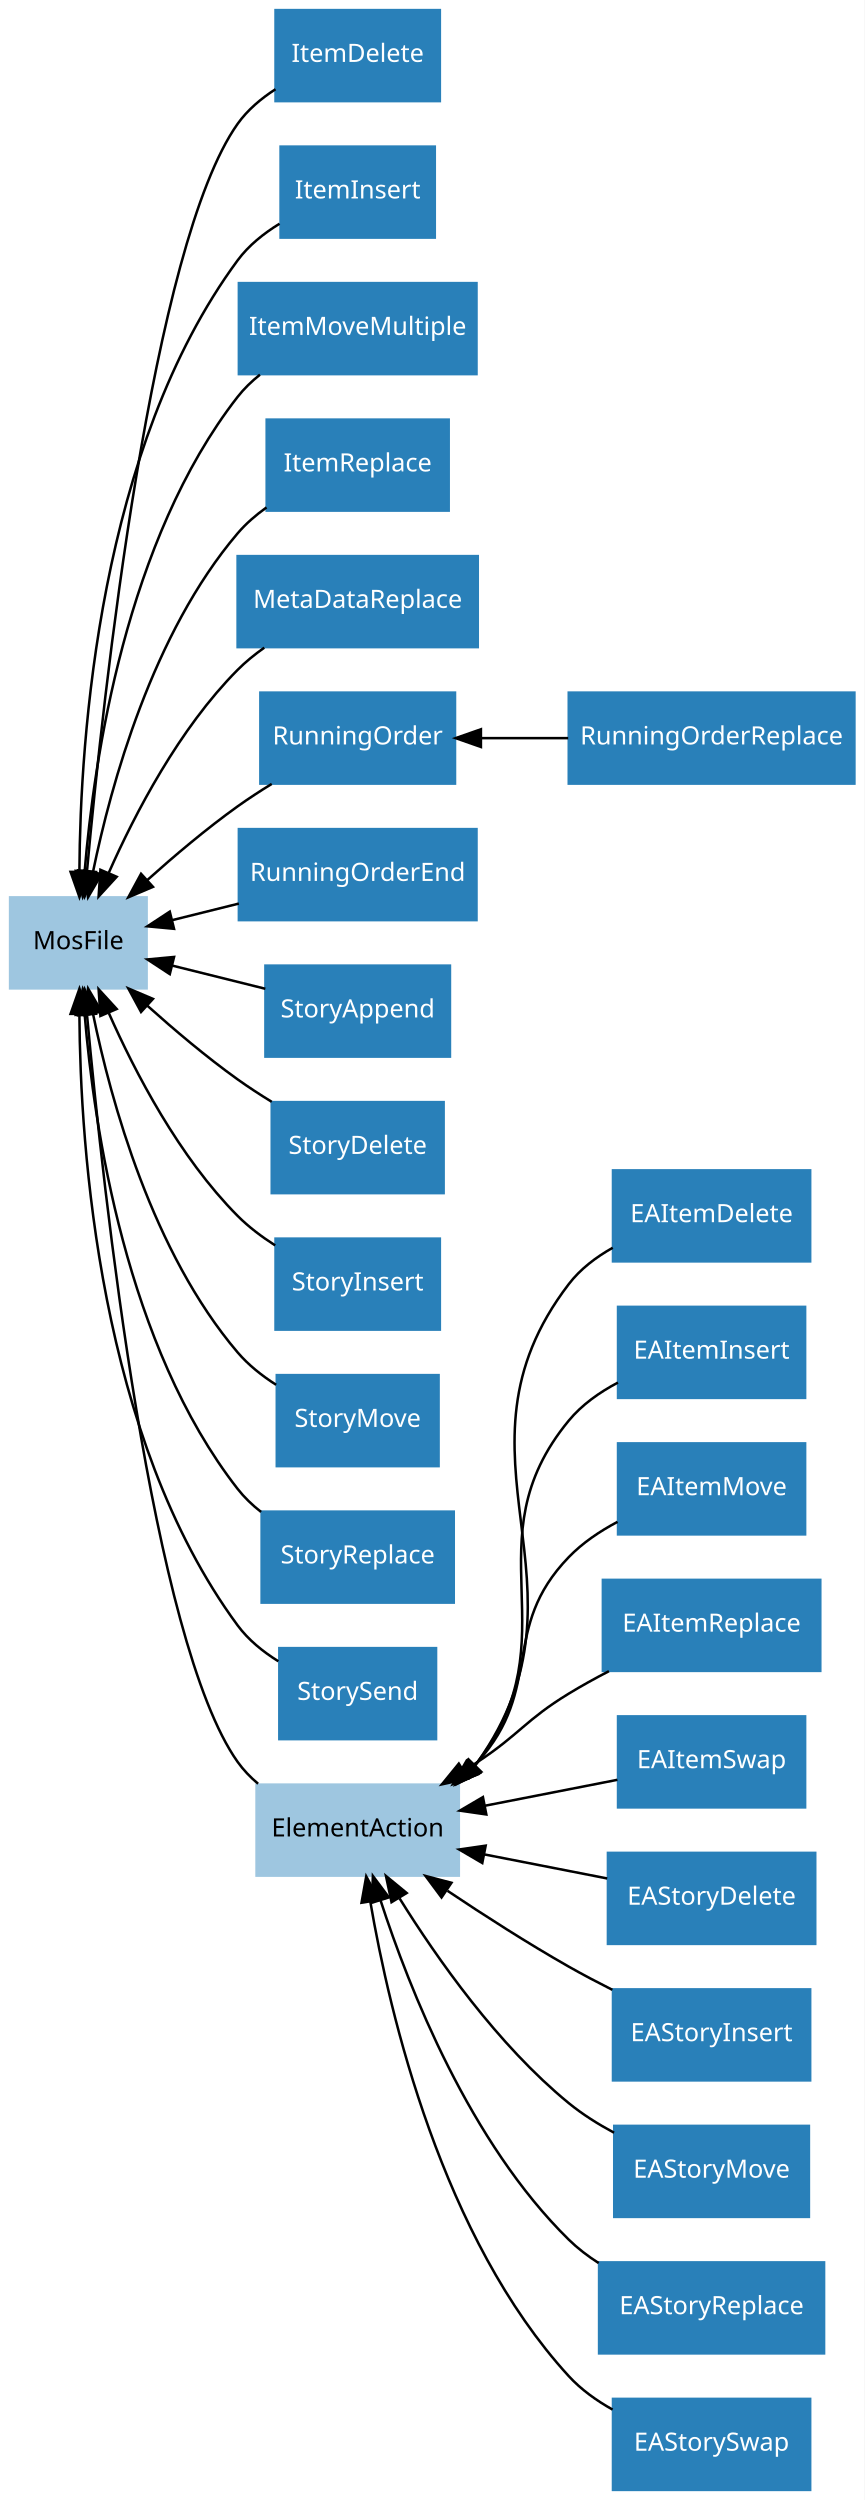
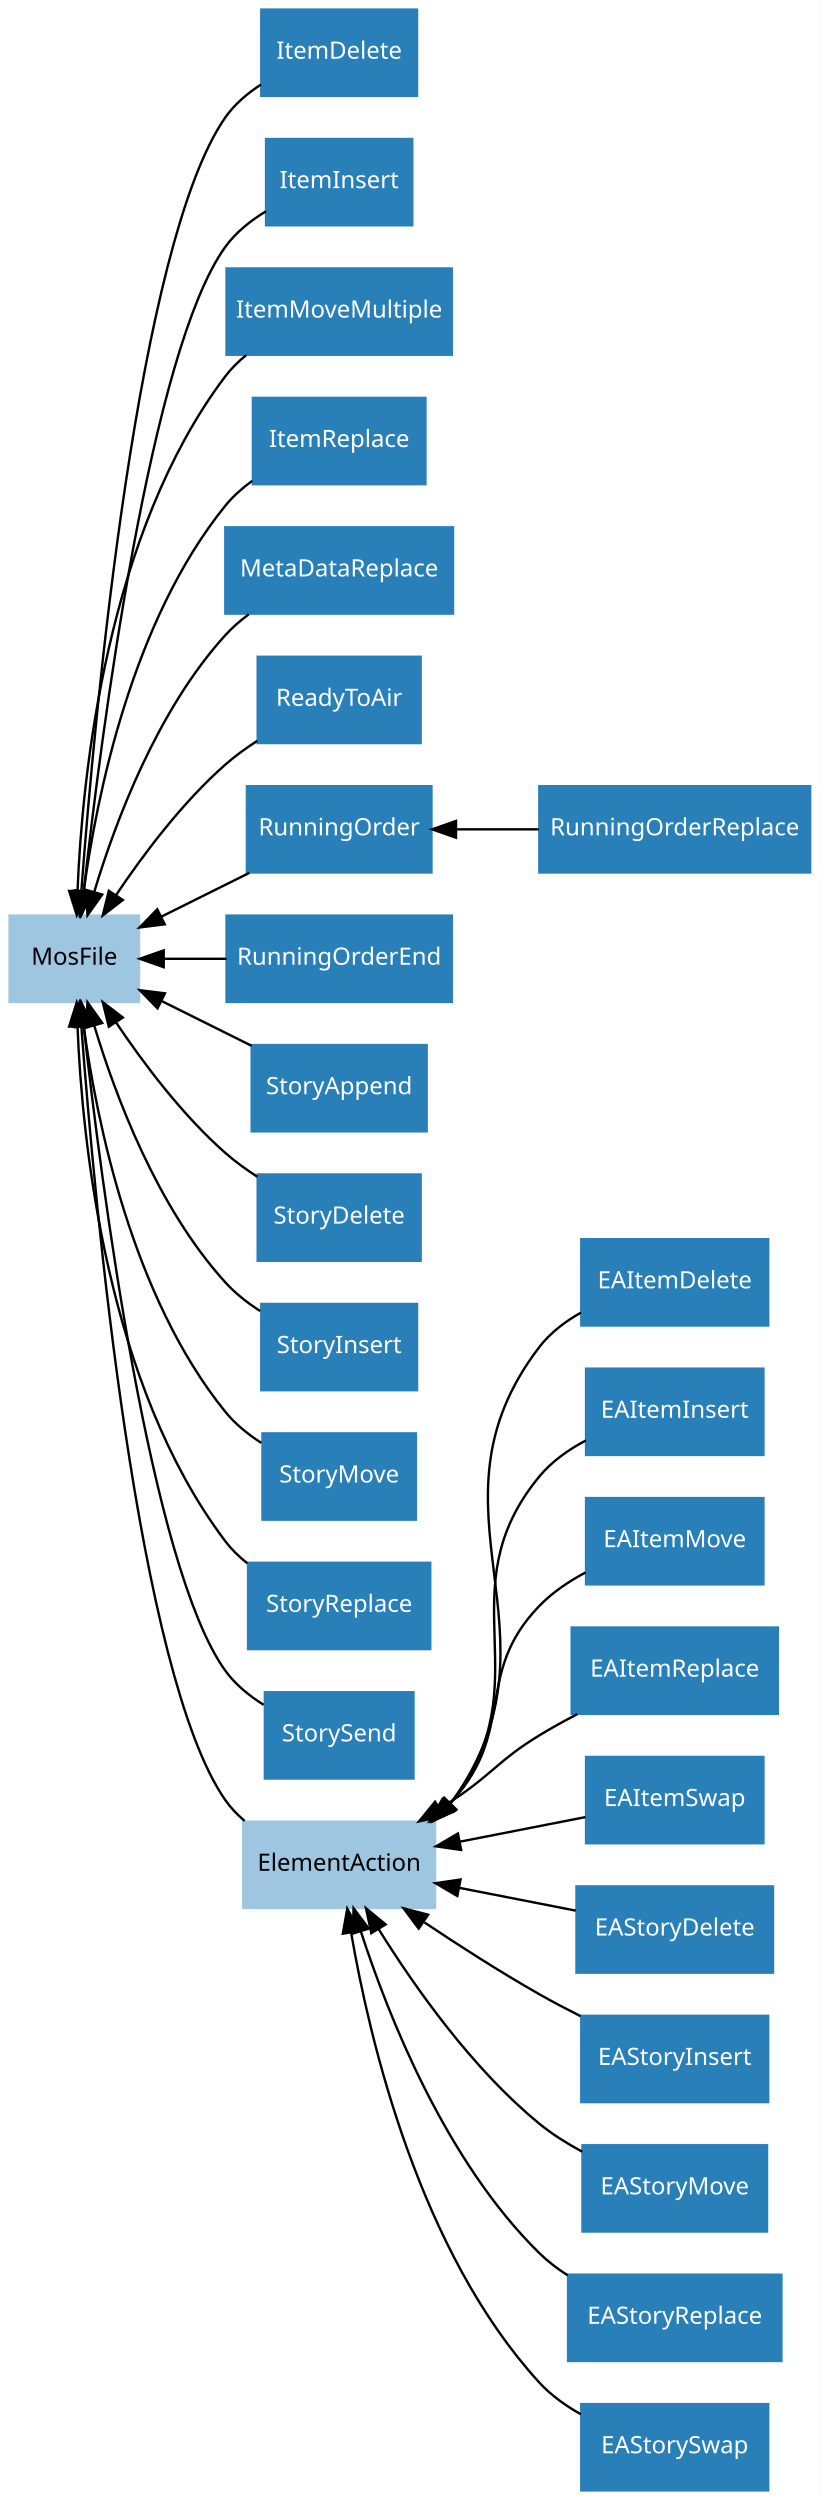
- <svg xmlns="http://www.w3.org/2000/svg" width="342pt" height="989pt" viewBox="0.00 0.00 342.00 989.00">
-   <g id="graph0" class="graph" transform="scale(1 1) rotate(0) translate(4 985)">
-     <polygon fill="white" stroke="transparent" points="-4,4 -4,-985 338,-985 338,4 -4,4" />
+ <svg xmlns="http://www.w3.org/2000/svg" width="342pt" height="1043pt" viewBox="0.00 0.00 342.00 1043.00">
+   <g id="graph0" class="graph" transform="scale(1 1) rotate(0) translate(4 1039)">
+     <polygon fill="white" stroke="transparent" points="-4,4 -4,-1039 338,-1039 338,4 -4,4" />
    <g id="node1" class="node">
      <polygon fill="#9ec6e0" stroke="#9ec6e0" points="177.5,-279 97.5,-279 97.5,-243 177.5,-243 177.5,-279" />
      <text text-anchor="middle" x="137.5" y="-258.5" font-family="Sans" font-size="10.00" fill="#000000">ElementAction</text>
    </g>
    <g id="node2" class="node">
-       <polygon fill="#9ec6e0" stroke="#9ec6e0" points="54,-630 0,-630 0,-594 54,-594 54,-630" />
-       <text text-anchor="middle" x="27" y="-609.5" font-family="Sans" font-size="10.00" fill="#000000">MosFile</text>
+       <polygon fill="#9ec6e0" stroke="#9ec6e0" points="54,-657 0,-657 0,-621 54,-621 54,-657" />
+       <text text-anchor="middle" x="27" y="-636.5" font-family="Sans" font-size="10.00" fill="#000000">MosFile</text>
    </g>
    <g id="edge11" class="edge">
-       <path fill="none" stroke="black" d="M98.1,-279.35C95.04,-281.93 92.27,-284.8 90,-288 56.19,-335.67 36.88,-513.24 30.44,-583.31" />
-       <polygon fill="black" stroke="black" points="26.93,-583.32 29.52,-593.59 33.9,-583.95 26.93,-583.32" />
+       <path fill="none" stroke="black" d="M98.05,-279.32C95.01,-281.9 92.25,-284.79 90,-288 53.43,-340.35 35.52,-536.46 29.96,-610.48" />
+       <polygon fill="black" stroke="black" points="26.44,-610.65 29.2,-620.88 33.42,-611.16 26.44,-610.65" />
    </g>
    <g id="node3" class="node">
      <polygon fill="#2980b9" stroke="#2980b9" points="316.5,-522 238.5,-522 238.5,-486 316.5,-486 316.5,-522" />
      <text text-anchor="middle" x="277.5" y="-501.5" font-family="Sans" font-size="10.00" fill="#ffffff">EAItemDelete</text>
    </g>
    <g id="edge1" class="edge">
      <path fill="none" stroke="black" d="M238.4,-491.39C231.77,-487.67 225.56,-482.96 221,-477 169.04,-409.09 234.44,-357.77 185,-288 184.65,-287.5 184.28,-287.01 183.9,-286.52" />
      <polygon fill="black" stroke="black" points="186.39,-284.07 176.9,-279.35 181.38,-288.95 186.39,-284.07" />
    </g>
    <g id="node4" class="node">
      <polygon fill="#2980b9" stroke="#2980b9" points="314.5,-468 240.5,-468 240.5,-432 314.5,-432 314.5,-468" />
      <text text-anchor="middle" x="277.5" y="-447.5" font-family="Sans" font-size="10.00" fill="#ffffff">EAItemInsert</text>
    </g>
    <g id="edge2" class="edge">
      <path fill="none" stroke="black" d="M240.45,-438.05C233.17,-434.22 226.18,-429.28 221,-423 181.51,-375.08 222.71,-337.33 185,-288 184.53,-287.39 184.05,-286.79 183.54,-286.2" />
      <polygon fill="black" stroke="black" points="185.86,-283.57 176.22,-279.17 181.01,-288.62 185.86,-283.57" />
    </g>
    <g id="node5" class="node">
      <polygon fill="#2980b9" stroke="#2980b9" points="314.5,-414 240.5,-414 240.5,-378 314.5,-378 314.5,-414" />
      <text text-anchor="middle" x="277.5" y="-393.5" font-family="Sans" font-size="10.00" fill="#ffffff">EAItemMove</text>
    </g>
    <g id="edge3" class="edge">
      <path fill="none" stroke="black" d="M240.3,-382.96C233.28,-379.24 226.43,-374.63 221,-369 193.63,-340.67 211.31,-317.32 185,-288 184.37,-287.3 183.72,-286.62 183.05,-285.94" />
      <polygon fill="black" stroke="black" points="185.11,-283.1 175.24,-279.25 180.56,-288.41 185.11,-283.1" />
    </g>
    <g id="node6" class="node">
      <polygon fill="#2980b9" stroke="#2980b9" points="320.5,-360 234.5,-360 234.5,-324 320.5,-324 320.5,-360" />
      <text text-anchor="middle" x="277.5" y="-339.5" font-family="Sans" font-size="10.00" fill="#ffffff">EAItemReplace</text>
    </g>
    <g id="edge4" class="edge">
      <path fill="none" stroke="black" d="M236.89,-323.88C231.46,-321.07 226.03,-318.07 221,-315 203.93,-304.58 201.68,-299.04 185,-288 183.17,-286.79 181.28,-285.57 179.35,-284.35" />
      <polygon fill="black" stroke="black" points="181.17,-281.36 170.82,-279.11 177.51,-287.32 181.17,-281.36" />
    </g>
    <g id="node7" class="node">
      <polygon fill="#2980b9" stroke="#2980b9" points="314.5,-306 240.5,-306 240.5,-270 314.5,-270 314.5,-306" />
      <text text-anchor="middle" x="277.5" y="-285.5" font-family="Sans" font-size="10.00" fill="#ffffff">EAItemSwap</text>
    </g>
    <g id="edge5" class="edge">
      <path fill="none" stroke="black" d="M240.24,-280.91C224.22,-277.77 205.13,-274.04 187.84,-270.65" />
      <polygon fill="black" stroke="black" points="188.39,-267.2 177.91,-268.71 187.05,-274.07 188.39,-267.2" />
    </g>
    <g id="node8" class="node">
      <polygon fill="#2980b9" stroke="#2980b9" points="318.5,-252 236.5,-252 236.5,-216 318.5,-216 318.5,-252" />
      <text text-anchor="middle" x="277.5" y="-231.5" font-family="Sans" font-size="10.00" fill="#ffffff">EAStoryDelete</text>
    </g>
    <g id="edge6" class="edge">
      <path fill="none" stroke="black" d="M236.21,-241.88C221.07,-244.84 203.69,-248.25 187.82,-251.35" />
      <polygon fill="black" stroke="black" points="186.79,-247.99 177.65,-253.34 188.13,-254.86 186.79,-247.99" />
    </g>
    <g id="node9" class="node">
      <polygon fill="#2980b9" stroke="#2980b9" points="316.5,-198 238.5,-198 238.5,-162 316.5,-162 316.5,-198" />
      <text text-anchor="middle" x="277.5" y="-177.5" font-family="Sans" font-size="10.00" fill="#ffffff">EAStoryInsert</text>
    </g>
    <g id="edge7" class="edge">
      <path fill="none" stroke="black" d="M238.25,-197.82C232.41,-200.76 226.5,-203.88 221,-207 204.85,-216.17 187.57,-227.26 173.02,-237" />
      <polygon fill="black" stroke="black" points="170.67,-234.37 164.35,-242.87 174.59,-240.16 170.67,-234.37" />
    </g>
    <g id="node10" class="node">
      <polygon fill="#2980b9" stroke="#2980b9" points="316,-144 239,-144 239,-108 316,-108 316,-144" />
      <text text-anchor="middle" x="277.5" y="-123.5" font-family="Sans" font-size="10.00" fill="#ffffff">EAStoryMove</text>
    </g>
    <g id="edge8" class="edge">
      <path fill="none" stroke="black" d="M238.92,-141.3C232.62,-144.68 226.39,-148.59 221,-153 192.95,-175.95 168.86,-210.24 154.07,-234" />
      <polygon fill="black" stroke="black" points="150.89,-232.49 148.69,-242.86 156.88,-236.13 150.89,-232.49" />
    </g>
    <g id="node11" class="node">
      <polygon fill="#2980b9" stroke="#2980b9" points="322,-90 233,-90 233,-54 322,-54 322,-90" />
      <text text-anchor="middle" x="277.5" y="-69.5" font-family="Sans" font-size="10.00" fill="#ffffff">EAStoryReplace</text>
    </g>
    <g id="edge9" class="edge">
      <path fill="none" stroke="black" d="M232.83,-89.73C228.56,-92.46 224.52,-95.55 221,-99 181.95,-137.34 157.95,-198.06 146.53,-233.25" />
      <polygon fill="black" stroke="black" points="143.16,-232.3 143.51,-242.88 149.84,-234.39 143.16,-232.3" />
    </g>
    <g id="node12" class="node">
      <polygon fill="#2980b9" stroke="#2980b9" points="316.5,-36 238.5,-36 238.5,0 316.5,0 316.5,-36" />
      <text text-anchor="middle" x="277.5" y="-15.5" font-family="Sans" font-size="10.00" fill="#ffffff">EAStorySwap</text>
    </g>
    <g id="edge10" class="edge">
      <path fill="none" stroke="black" d="M238.34,-31.76C231.96,-35.33 225.85,-39.71 221,-45 170.93,-99.68 150.17,-187.89 142.48,-232.79" />
      <polygon fill="black" stroke="black" points="139.02,-232.28 140.88,-242.71 145.93,-233.4 139.02,-232.28" />
    </g>
    <g id="node13" class="node">
-       <polygon fill="#2980b9" stroke="#2980b9" points="170,-981 105,-981 105,-945 170,-945 170,-981" />
-       <text text-anchor="middle" x="137.5" y="-960.5" font-family="Sans" font-size="10.00" fill="#ffffff">ItemDelete</text>
+       <polygon fill="#2980b9" stroke="#2980b9" points="170,-1035 105,-1035 105,-999 170,-999 170,-1035" />
+       <text text-anchor="middle" x="137.5" y="-1014.5" font-family="Sans" font-size="10.00" fill="#ffffff">ItemDelete</text>
    </g>
    <g id="edge12" class="edge">
-       <path fill="none" stroke="black" d="M104.99,-949.7C99.27,-946.02 93.89,-941.48 90,-936 56.19,-888.33 36.88,-710.76 30.44,-640.69" />
-       <polygon fill="black" stroke="black" points="33.9,-640.05 29.52,-630.41 26.93,-640.68 33.9,-640.05" />
+       <path fill="none" stroke="black" d="M104.93,-1003.75C99.21,-1000.06 93.85,-995.51 90,-990 53.43,-937.65 35.52,-741.54 29.96,-667.52" />
+       <polygon fill="black" stroke="black" points="33.42,-666.84 29.2,-657.12 26.44,-667.35 33.42,-666.84" />
    </g>
    <g id="node14" class="node">
-       <polygon fill="#2980b9" stroke="#2980b9" points="168,-927 107,-927 107,-891 168,-891 168,-927" />
-       <text text-anchor="middle" x="137.5" y="-906.5" font-family="Sans" font-size="10.00" fill="#ffffff">ItemInsert</text>
+       <polygon fill="#2980b9" stroke="#2980b9" points="168,-981 107,-981 107,-945 168,-945 168,-981" />
+       <text text-anchor="middle" x="137.5" y="-960.5" font-family="Sans" font-size="10.00" fill="#ffffff">ItemInsert</text>
    </g>
    <g id="edge13" class="edge">
-       <path fill="none" stroke="black" d="M106.59,-896.49C100.32,-892.66 94.32,-887.86 90,-882 35.25,-807.73 27.74,-693.14 27.41,-640.37" />
-       <polygon fill="black" stroke="black" points="30.92,-640.1 27.44,-630.09 23.92,-640.08 30.92,-640.1" />
+       <path fill="none" stroke="black" d="M106.98,-950.85C100.55,-946.96 94.37,-942.06 90,-936 58.82,-892.81 38.21,-732.5 30.93,-667.08" />
+       <polygon fill="black" stroke="black" points="34.4,-666.63 29.84,-657.07 27.44,-667.39 34.4,-666.63" />
    </g>
    <g id="node15" class="node">
-       <polygon fill="#2980b9" stroke="#2980b9" points="184.5,-873 90.5,-873 90.5,-837 184.5,-837 184.5,-873" />
-       <text text-anchor="middle" x="137.5" y="-852.5" font-family="Sans" font-size="10.00" fill="#ffffff">ItemMoveMultiple</text>
+       <polygon fill="#2980b9" stroke="#2980b9" points="184.5,-927 90.5,-927 90.5,-891 184.5,-891 184.5,-927" />
+       <text text-anchor="middle" x="137.5" y="-906.5" font-family="Sans" font-size="10.00" fill="#ffffff">ItemMoveMultiple</text>
    </g>
    <g id="edge14" class="edge">
-       <path fill="none" stroke="black" d="M98.84,-836.78C95.56,-834.16 92.53,-831.24 90,-828 45.9,-771.43 33.17,-684.72 29.49,-640.33" />
-       <polygon fill="black" stroke="black" points="32.97,-639.97 28.75,-630.25 25.99,-640.48 32.97,-639.97" />
+       <path fill="none" stroke="black" d="M98.74,-890.86C95.48,-888.22 92.48,-885.28 90,-882 40.57,-816.61 30.31,-715.98 28.34,-667.3" />
+       <polygon fill="black" stroke="black" points="31.84,-667.07 28.03,-657.19 24.84,-667.29 31.84,-667.07" />
    </g>
    <g id="node16" class="node">
-       <polygon fill="#2980b9" stroke="#2980b9" points="173.5,-819 101.5,-819 101.5,-783 173.5,-783 173.5,-819" />
-       <text text-anchor="middle" x="137.5" y="-798.5" font-family="Sans" font-size="10.00" fill="#ffffff">ItemReplace</text>
+       <polygon fill="#2980b9" stroke="#2980b9" points="173.5,-873 101.5,-873 101.5,-837 173.5,-837 173.5,-873" />
+       <text text-anchor="middle" x="137.5" y="-852.5" font-family="Sans" font-size="10.00" fill="#ffffff">ItemReplace</text>
    </g>
    <g id="edge15" class="edge">
-       <path fill="none" stroke="black" d="M101.44,-784.27C97.23,-781.26 93.27,-777.84 90,-774 56.39,-734.51 39.95,-674.86 32.78,-640.02" />
-       <polygon fill="black" stroke="black" points="36.19,-639.21 30.84,-630.06 29.31,-640.55 36.19,-639.21" />
+       <path fill="none" stroke="black" d="M101.26,-838.41C97.08,-835.38 93.17,-831.92 90,-828 51.17,-780.07 36.34,-707.01 30.93,-667.23" />
+       <polygon fill="black" stroke="black" points="34.38,-666.65 29.66,-657.17 27.44,-667.52 34.38,-666.65" />
    </g>
    <g id="node17" class="node">
-       <polygon fill="#2980b9" stroke="#2980b9" points="185,-765 90,-765 90,-729 185,-729 185,-765" />
-       <text text-anchor="middle" x="137.5" y="-744.5" font-family="Sans" font-size="10.00" fill="#ffffff">MetaDataReplace</text>
+       <polygon fill="#2980b9" stroke="#2980b9" points="185,-819 90,-819 90,-783 185,-783 185,-819" />
+       <text text-anchor="middle" x="137.5" y="-798.5" font-family="Sans" font-size="10.00" fill="#ffffff">MetaDataReplace</text>
    </g>
    <g id="edge16" class="edge">
-       <path fill="none" stroke="black" d="M100.55,-728.78C96.77,-726.11 93.16,-723.18 90,-720 66.92,-696.8 49.45,-663.28 39.04,-639.75" />
-       <polygon fill="black" stroke="black" points="42.16,-638.15 35.01,-630.34 35.72,-640.91 42.16,-638.15" />
+       <path fill="none" stroke="black" d="M99.79,-782.72C96.24,-780.09 92.89,-777.18 90,-774 61.61,-742.75 44.17,-696.27 35.29,-666.81" />
+       <polygon fill="black" stroke="black" points="38.64,-665.79 32.51,-657.15 31.92,-667.73 38.64,-665.79" />
    </g>
    <g id="node18" class="node">
+       <polygon fill="#2980b9" stroke="#2980b9" points="171.5,-765 103.5,-765 103.5,-729 171.5,-729 171.5,-765" />
+       <text text-anchor="middle" x="137.5" y="-744.5" font-family="Sans" font-size="10.00" fill="#ffffff">ReadyToAir</text>
+     </g>
+     <g id="edge17" class="edge">
+       <path fill="none" stroke="black" d="M103.37,-729.95C98.67,-726.92 94.06,-723.58 90,-720 72,-704.16 55.7,-682.41 44.33,-665.44" />
+       <polygon fill="black" stroke="black" points="47.25,-663.52 38.85,-657.06 41.39,-667.35 47.25,-663.52" />
+     </g>
+     <g id="node19" class="node">
      <polygon fill="#2980b9" stroke="#2980b9" points="176,-711 99,-711 99,-675 176,-675 176,-711" />
      <text text-anchor="middle" x="137.5" y="-690.5" font-family="Sans" font-size="10.00" fill="#ffffff">RunningOrder</text>
    </g>
-     <g id="edge17" class="edge">
-       <path fill="none" stroke="black" d="M103.49,-674.88C98.87,-672.05 94.25,-669.04 90,-666 77.67,-657.17 64.9,-646.38 54.18,-636.76" />
-       <polygon fill="black" stroke="black" points="56.51,-634.16 46.76,-630.02 51.8,-639.33 56.51,-634.16" />
-     </g>
-     <g id="node19" class="node">
+     <g id="edge18" class="edge">
+       <path fill="none" stroke="black" d="M100.07,-674.87C88.22,-668.97 75.09,-662.43 63.32,-656.58" />
+       <polygon fill="black" stroke="black" points="64.73,-653.37 54.22,-652.05 61.61,-659.64 64.73,-653.37" />
+     </g>
+     <g id="node20" class="node">
      <polygon fill="#2980b9" stroke="#2980b9" points="184.5,-657 90.5,-657 90.5,-621 184.5,-621 184.5,-657" />
      <text text-anchor="middle" x="137.5" y="-636.5" font-family="Sans" font-size="10.00" fill="#ffffff">RunningOrderEnd</text>
    </g>
-     <g id="edge18" class="edge">
-       <path fill="none" stroke="black" d="M90.49,-627.55C81.7,-625.36 72.62,-623.1 64.19,-621.01" />
-       <polygon fill="black" stroke="black" points="64.85,-617.56 54.3,-618.55 63.16,-624.36 64.85,-617.56" />
-     </g>
-     <g id="node20" class="node">
+     <g id="edge19" class="edge">
+       <path fill="none" stroke="black" d="M90.49,-639C81.8,-639 72.82,-639 64.47,-639" />
+       <polygon fill="black" stroke="black" points="64.3,-635.5 54.3,-639 64.3,-642.5 64.3,-635.5" />
+     </g>
+     <g id="node21" class="node">
      <polygon fill="#2980b9" stroke="#2980b9" points="334,-711 221,-711 221,-675 334,-675 334,-711" />
      <text text-anchor="middle" x="277.5" y="-690.5" font-family="Sans" font-size="10.00" fill="#ffffff">RunningOrderReplace</text>
    </g>
-     <g id="edge19" class="edge">
+     <g id="edge20" class="edge">
      <path fill="none" stroke="black" d="M220.77,-693C209.43,-693 197.6,-693 186.55,-693" />
      <polygon fill="black" stroke="black" points="186.25,-689.5 176.25,-693 186.25,-696.5 186.25,-689.5" />
    </g>
-     <g id="node21" class="node">
+     <g id="node22" class="node">
      <polygon fill="#2980b9" stroke="#2980b9" points="174,-603 101,-603 101,-567 174,-567 174,-603" />
      <text text-anchor="middle" x="137.5" y="-582.5" font-family="Sans" font-size="10.00" fill="#ffffff">StoryAppend</text>
    </g>
-     <g id="edge20" class="edge">
-       <path fill="none" stroke="black" d="M100.97,-593.84C89.21,-596.77 76.12,-600.03 64.3,-602.97" />
-       <polygon fill="black" stroke="black" points="63.17,-599.64 54.31,-605.45 64.86,-606.43 63.17,-599.64" />
-     </g>
-     <g id="node22" class="node">
+     <g id="edge21" class="edge">
+       <path fill="none" stroke="black" d="M100.97,-602.68C88.98,-608.65 75.59,-615.32 63.59,-621.29" />
+       <polygon fill="black" stroke="black" points="61.71,-618.32 54.31,-625.9 64.82,-624.58 61.71,-618.32" />
+     </g>
+     <g id="node23" class="node">
      <polygon fill="#2980b9" stroke="#2980b9" points="171.5,-549 103.5,-549 103.5,-513 171.5,-513 171.5,-549" />
      <text text-anchor="middle" x="137.5" y="-528.5" font-family="Sans" font-size="10.00" fill="#ffffff">StoryDelete</text>
    </g>
-     <g id="edge21" class="edge">
-       <path fill="none" stroke="black" d="M103.49,-549.12C98.87,-551.95 94.25,-554.96 90,-558 77.67,-566.83 64.9,-577.62 54.18,-587.24" />
-       <polygon fill="black" stroke="black" points="51.8,-584.67 46.76,-593.98 56.51,-589.84 51.8,-584.67" />
-     </g>
-     <g id="node23" class="node">
+     <g id="edge22" class="edge">
+       <path fill="none" stroke="black" d="M103.37,-548.05C98.67,-551.08 94.06,-554.42 90,-558 72,-573.84 55.7,-595.59 44.33,-612.56" />
+       <polygon fill="black" stroke="black" points="41.39,-610.65 38.85,-620.94 47.25,-614.48 41.39,-610.65" />
+     </g>
+     <g id="node24" class="node">
      <polygon fill="#2980b9" stroke="#2980b9" points="170,-495 105,-495 105,-459 170,-459 170,-495" />
      <text text-anchor="middle" x="137.5" y="-474.5" font-family="Sans" font-size="10.00" fill="#ffffff">StoryInsert</text>
    </g>
-     <g id="edge22" class="edge">
-       <path fill="none" stroke="black" d="M104.86,-492.32C99.54,-495.72 94.35,-499.63 90,-504 66.92,-527.2 49.45,-560.72 39.04,-584.25" />
-       <polygon fill="black" stroke="black" points="35.72,-583.09 35.01,-593.66 42.16,-585.85 35.72,-583.09" />
-     </g>
-     <g id="node24" class="node">
+     <g id="edge23" class="edge">
+       <path fill="none" stroke="black" d="M104.53,-492.01C99.24,-495.44 94.14,-499.44 90,-504 61.61,-535.25 44.17,-581.73 35.29,-611.19" />
+       <polygon fill="black" stroke="black" points="31.92,-610.27 32.51,-620.85 38.64,-612.21 31.92,-610.27" />
+     </g>
+     <g id="node25" class="node">
      <polygon fill="#2980b9" stroke="#2980b9" points="169.5,-441 105.5,-441 105.5,-405 169.5,-405 169.5,-441" />
      <text text-anchor="middle" x="137.5" y="-420.5" font-family="Sans" font-size="10.00" fill="#ffffff">StoryMove</text>
    </g>
-     <g id="edge23" class="edge">
-       <path fill="none" stroke="black" d="M105.24,-437.17C99.63,-440.75 94.24,-445.02 90,-450 56.39,-489.49 39.95,-549.14 32.78,-583.98" />
-       <polygon fill="black" stroke="black" points="29.31,-583.45 30.84,-593.94 36.19,-584.79 29.31,-583.45" />
-     </g>
-     <g id="node25" class="node">
+     <g id="edge24" class="edge">
+       <path fill="none" stroke="black" d="M105.04,-437.01C99.45,-440.6 94.11,-444.92 90,-450 51.17,-497.93 36.34,-570.99 30.93,-610.77" />
+       <polygon fill="black" stroke="black" points="27.44,-610.48 29.66,-620.83 34.38,-611.35 27.44,-610.48" />
+     </g>
+     <g id="node26" class="node">
      <polygon fill="#2980b9" stroke="#2980b9" points="175.5,-387 99.5,-387 99.5,-351 175.5,-351 175.5,-387" />
      <text text-anchor="middle" x="137.5" y="-366.5" font-family="Sans" font-size="10.00" fill="#ffffff">StoryReplace</text>
    </g>
-     <g id="edge24" class="edge">
-       <path fill="none" stroke="black" d="M99.29,-386.86C95.83,-389.57 92.64,-392.61 90,-396 45.9,-452.57 33.17,-539.28 29.49,-583.67" />
-       <polygon fill="black" stroke="black" points="25.99,-583.52 28.75,-593.75 32.97,-584.03 25.99,-583.52" />
-     </g>
-     <g id="node26" class="node">
+     <g id="edge25" class="edge">
+       <path fill="none" stroke="black" d="M99.19,-386.78C95.75,-389.51 92.59,-392.57 90,-396 40.57,-461.39 30.31,-562.02 28.34,-610.7" />
+       <polygon fill="black" stroke="black" points="24.84,-610.71 28.03,-620.81 31.84,-610.93 24.84,-610.71" />
+     </g>
+     <g id="node27" class="node">
      <polygon fill="#2980b9" stroke="#2980b9" points="168.5,-333 106.5,-333 106.5,-297 168.5,-297 168.5,-333" />
      <text text-anchor="middle" x="137.5" y="-312.5" font-family="Sans" font-size="10.00" fill="#ffffff">StorySend</text>
    </g>
-     <g id="edge25" class="edge">
-       <path fill="none" stroke="black" d="M106.11,-327.8C100.02,-331.59 94.21,-336.29 90,-342 35.25,-416.27 27.74,-530.86 27.41,-583.63" />
-       <polygon fill="black" stroke="black" points="23.92,-583.92 27.44,-593.91 30.92,-583.9 23.92,-583.92" />
+     <g id="edge26" class="edge">
+       <path fill="none" stroke="black" d="M106.02,-327.74C99.94,-331.53 94.15,-336.25 90,-342 58.82,-385.19 38.21,-545.5 30.93,-610.92" />
+       <polygon fill="black" stroke="black" points="27.44,-610.61 29.84,-620.93 34.4,-611.37 27.44,-610.61" />
    </g>
  </g>
</svg>
